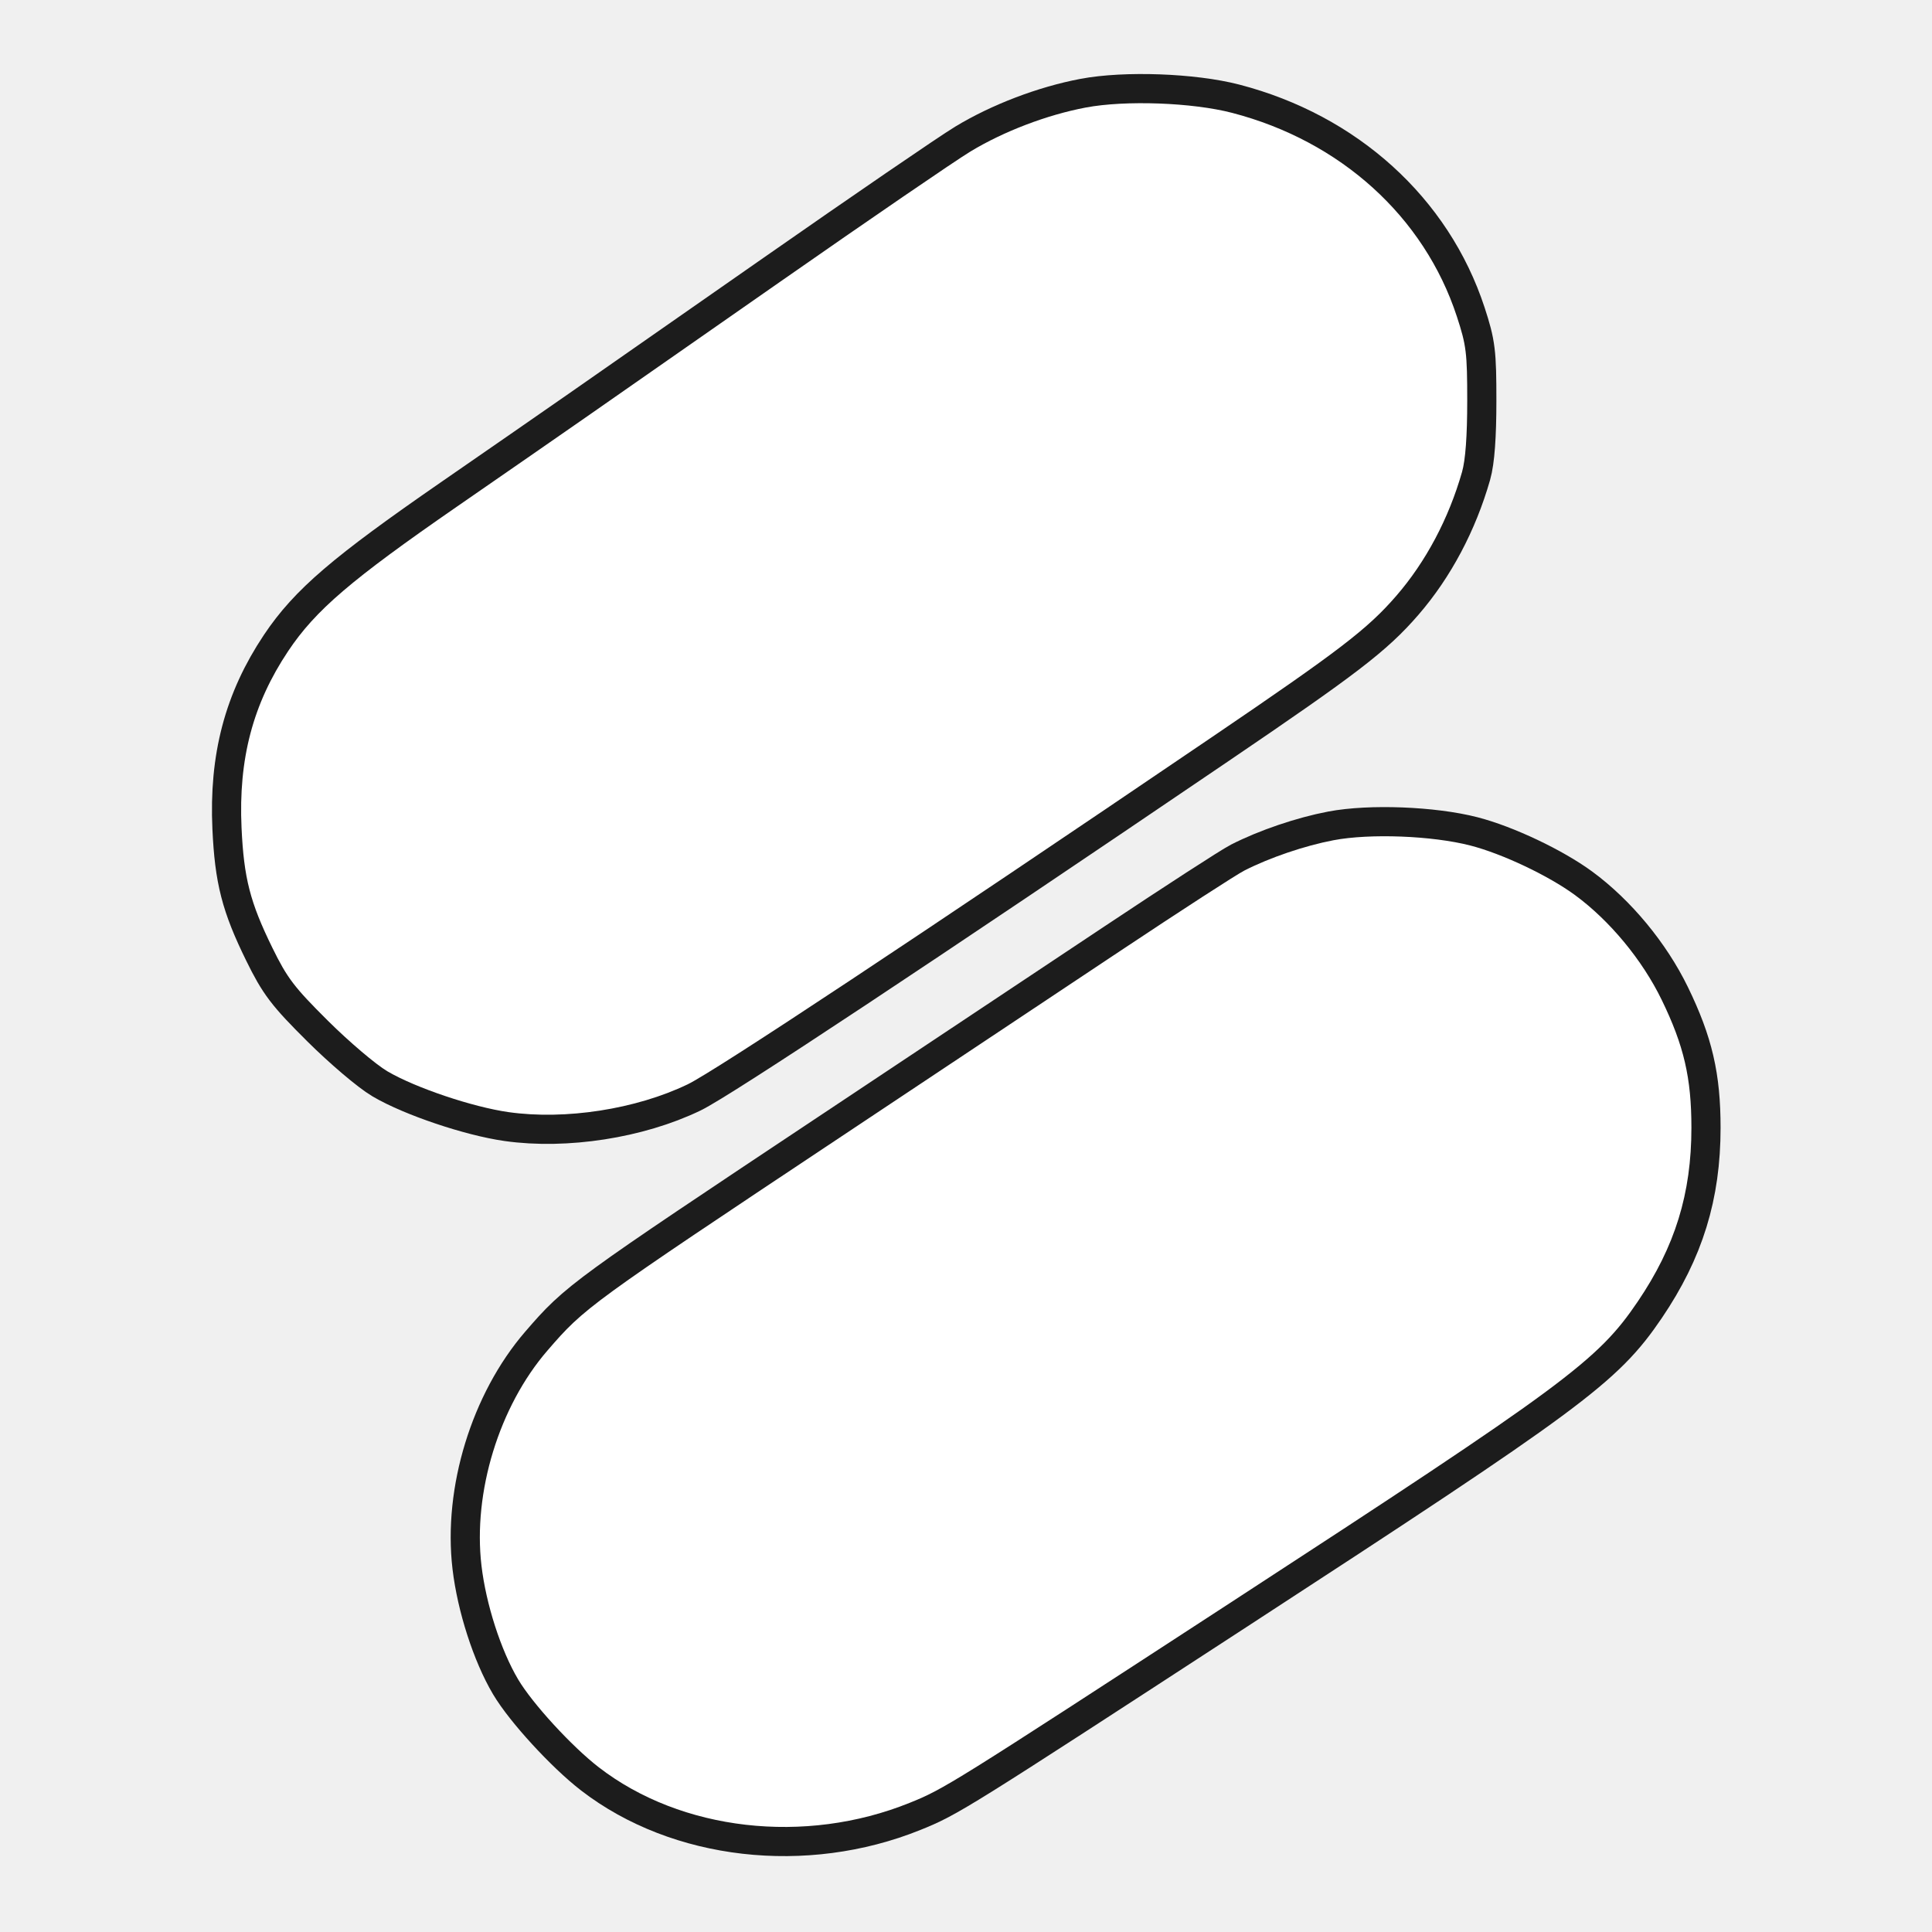
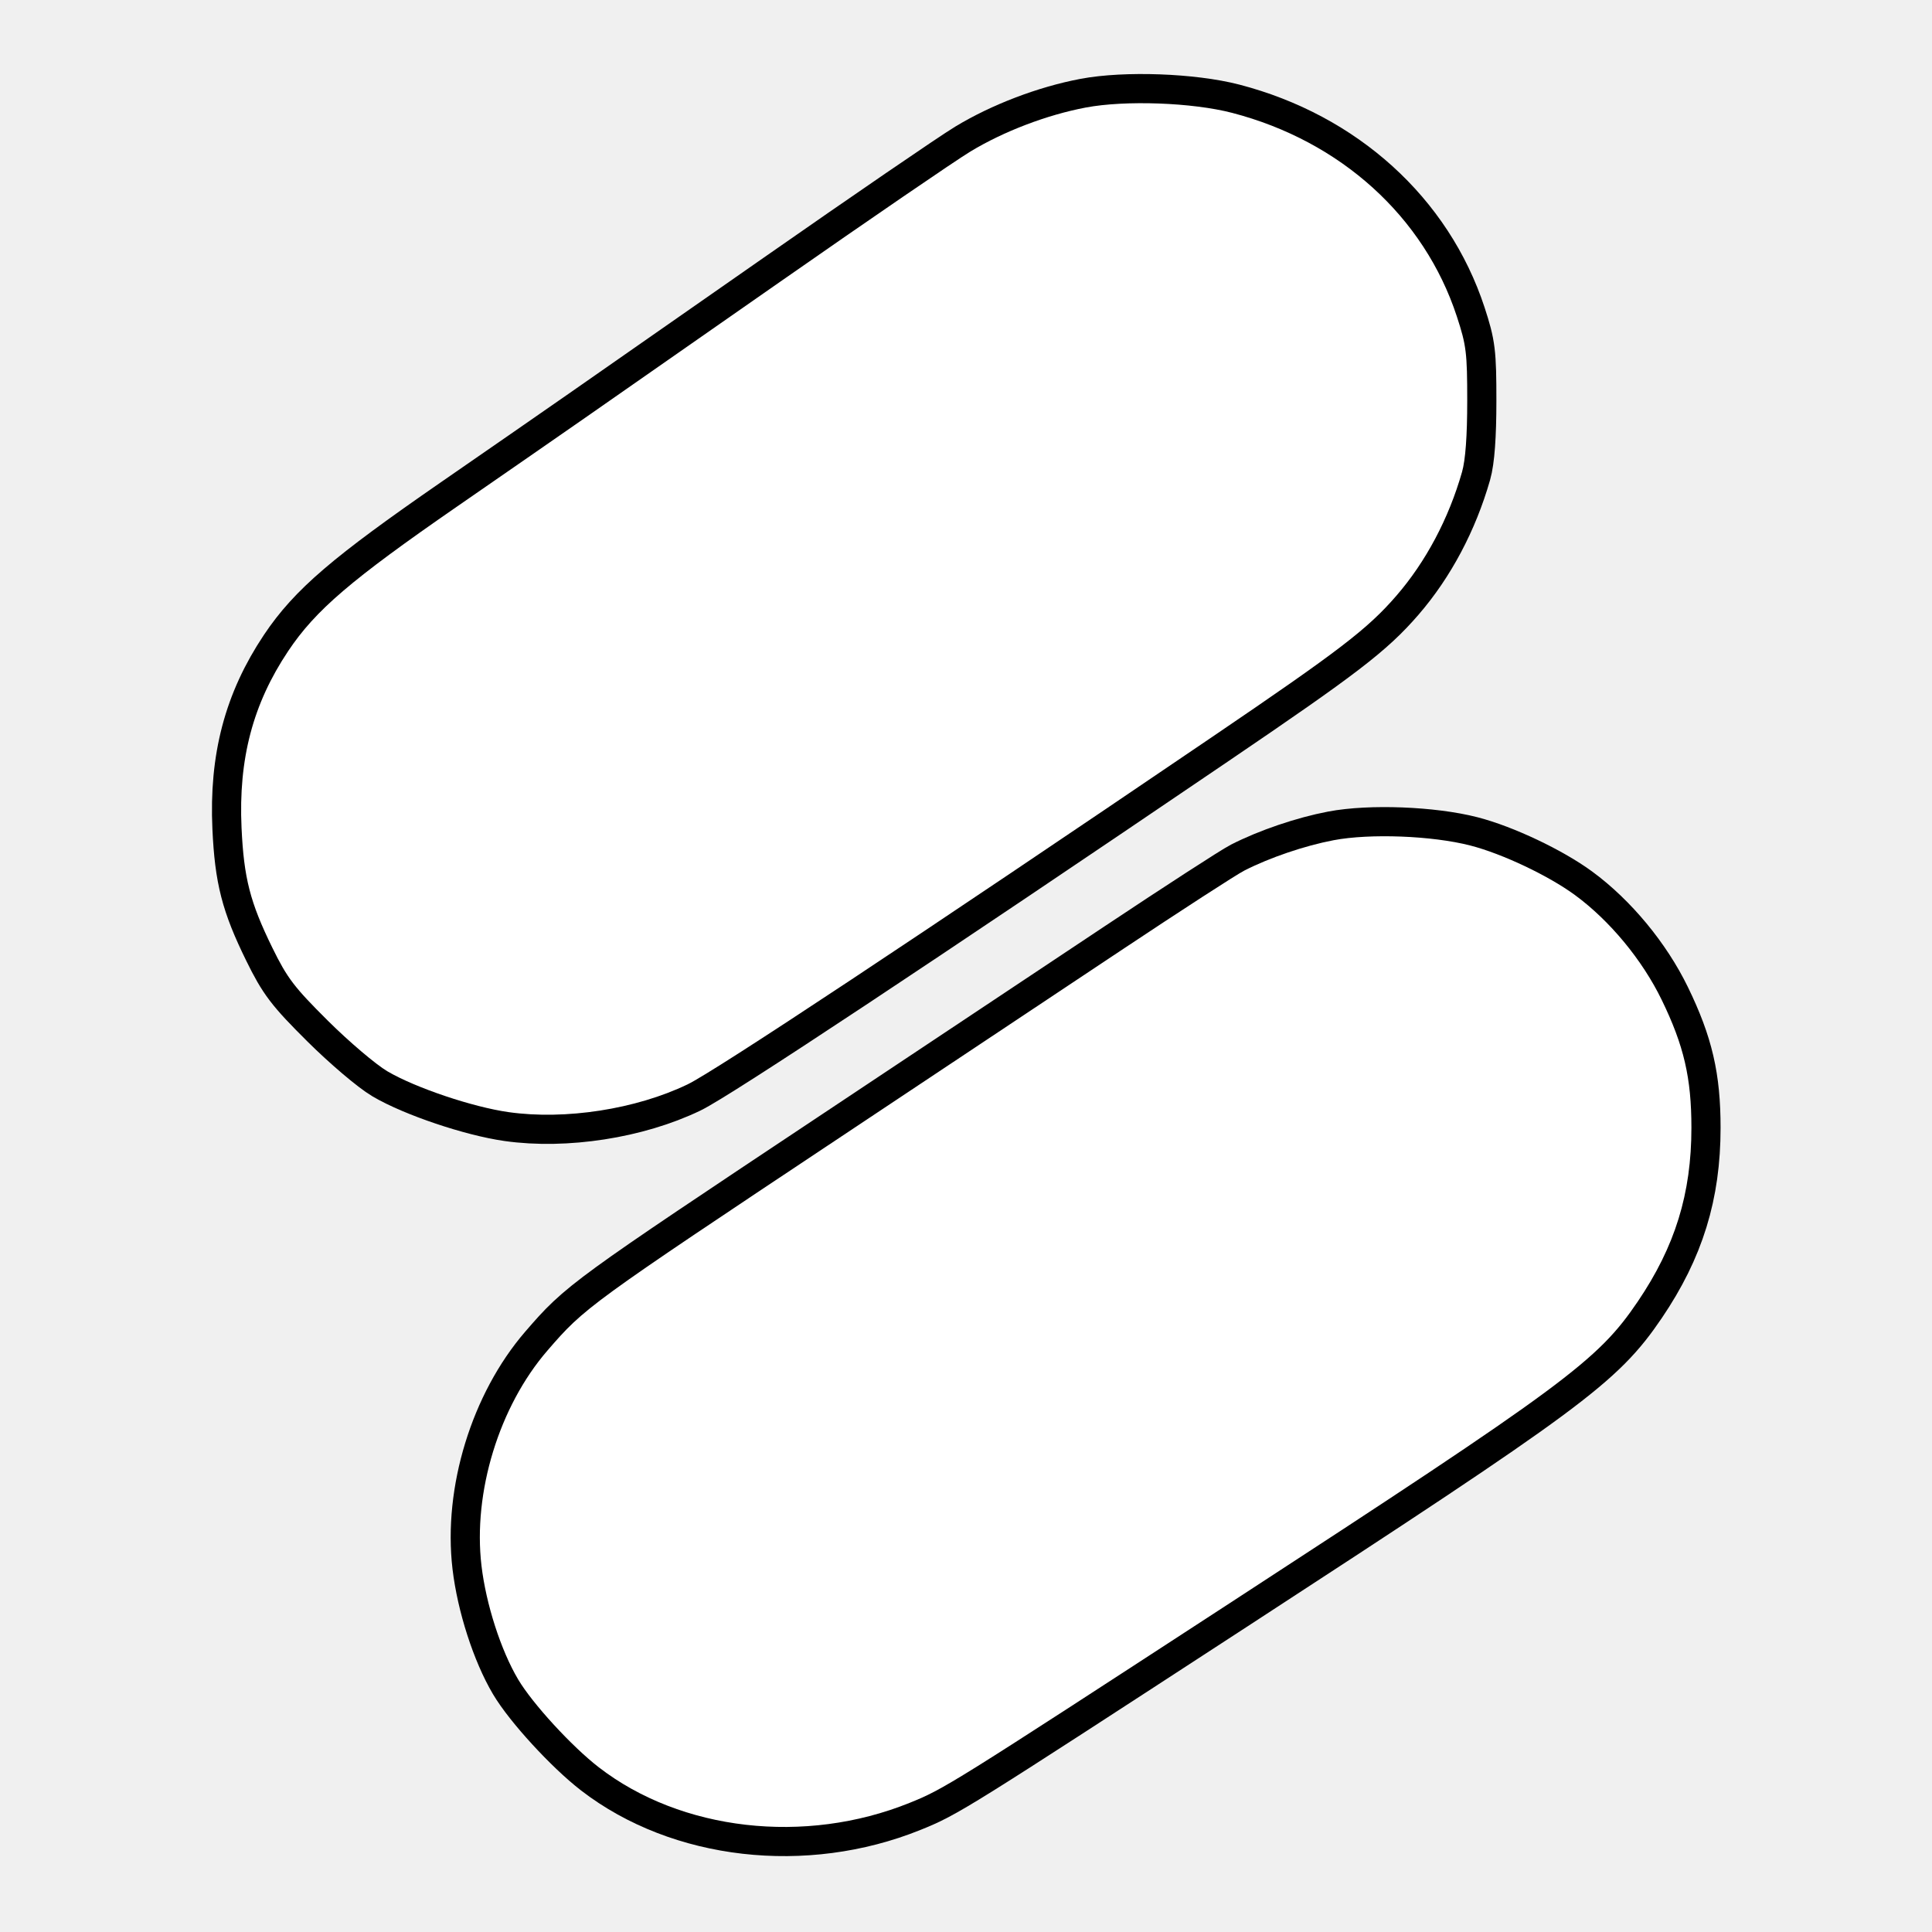
<svg xmlns="http://www.w3.org/2000/svg" width="512" height="512" viewBox="537 142 530 530">
-   <path fill="#ffffff" stroke="#1c1c1c" stroke-width="16" stroke-linejoin="round" style="paint-order: stroke fill" fill-rule="evenodd" d="M 834.849 171.501 C 824.202 173.516, 812.341 178.038, 803.229 183.557 C 798.978 186.131, 775.475 202.217, 751 219.304 C 694.686 258.617, 694.345 258.855, 662.320 281 C 633.239 301.109, 623.550 309.404, 616.061 320.601 C 606.382 335.072, 602.391 350.195, 603.262 369.092 C 603.899 382.887, 605.607 389.537, 611.718 402 C 615.802 410.330, 617.677 412.794, 626.938 422 C 632.747 427.775, 640.108 434.030, 643.295 435.899 C 651.003 440.421, 666.641 445.687, 676.515 447.087 C 692.093 449.294, 711.441 446.294, 725.626 439.472 C 733.038 435.906, 788.890 398.917, 869.500 344.186 C 904.513 320.414, 912.177 314.539, 920.067 305.423 C 928.153 296.080, 934.409 284.291, 938.069 271.500 C 939.015 268.196, 939.500 261.580, 939.500 252 C 939.500 238.761, 939.252 236.744, 936.652 228.812 C 927.684 201.454, 904.780 180.704, 874.999 172.960 C 864.077 170.119, 845.680 169.451, 834.849 171.501 Z M 902.834 372.496 C 894.919 374.001, 885.334 377.259, 878.377 380.808 C 876.183 381.927, 860.913 391.813, 844.444 402.776 C 827.975 413.739, 793.442 436.717, 767.704 453.838 C 698.242 500.043, 697.417 500.645, 687.176 512.496 C 673.924 527.833, 666.708 551.364, 669.083 571.500 C 670.329 582.066, 674.407 594.724, 679.135 602.700 C 683.077 609.352, 693.884 621.124, 701.300 626.846 C 723.886 644.271, 757.818 648.150, 786.497 636.585 C 795.976 632.763, 797.566 631.771, 874.500 581.693 C 966.459 521.835, 975.249 515.336, 986.276 499.060 C 996.520 483.941, 1001 469.434, 1001 451.382 C 1001 437.678, 998.947 428.841, 992.848 416.290 C 987.517 405.321, 978.602 394.548, 969.055 387.541 C 961.783 382.202, 949.116 376.205, 940.337 373.944 C 929.884 371.252, 912.837 370.594, 902.834 372.496 Z" />
+   <path fill="#ffffff" stroke="#000000" stroke-width="16" stroke-linejoin="round" style="paint-order: stroke fill" fill-rule="evenodd" d="M 834.849 171.501 C 824.202 173.516, 812.341 178.038, 803.229 183.557 C 798.978 186.131, 775.475 202.217, 751 219.304 C 694.686 258.617, 694.345 258.855, 662.320 281 C 633.239 301.109, 623.550 309.404, 616.061 320.601 C 606.382 335.072, 602.391 350.195, 603.262 369.092 C 603.899 382.887, 605.607 389.537, 611.718 402 C 615.802 410.330, 617.677 412.794, 626.938 422 C 632.747 427.775, 640.108 434.030, 643.295 435.899 C 651.003 440.421, 666.641 445.687, 676.515 447.087 C 692.093 449.294, 711.441 446.294, 725.626 439.472 C 733.038 435.906, 788.890 398.917, 869.500 344.186 C 904.513 320.414, 912.177 314.539, 920.067 305.423 C 928.153 296.080, 934.409 284.291, 938.069 271.500 C 939.015 268.196, 939.500 261.580, 939.500 252 C 939.500 238.761, 939.252 236.744, 936.652 228.812 C 927.684 201.454, 904.780 180.704, 874.999 172.960 C 864.077 170.119, 845.680 169.451, 834.849 171.501 Z M 902.834 372.496 C 894.919 374.001, 885.334 377.259, 878.377 380.808 C 876.183 381.927, 860.913 391.813, 844.444 402.776 C 827.975 413.739, 793.442 436.717, 767.704 453.838 C 698.242 500.043, 697.417 500.645, 687.176 512.496 C 673.924 527.833, 666.708 551.364, 669.083 571.500 C 670.329 582.066, 674.407 594.724, 679.135 602.700 C 683.077 609.352, 693.884 621.124, 701.300 626.846 C 723.886 644.271, 757.818 648.150, 786.497 636.585 C 795.976 632.763, 797.566 631.771, 874.500 581.693 C 966.459 521.835, 975.249 515.336, 986.276 499.060 C 996.520 483.941, 1001 469.434, 1001 451.382 C 1001 437.678, 998.947 428.841, 992.848 416.290 C 987.517 405.321, 978.602 394.548, 969.055 387.541 C 961.783 382.202, 949.116 376.205, 940.337 373.944 C 929.884 371.252, 912.837 370.594, 902.834 372.496 Z" />
</svg>
